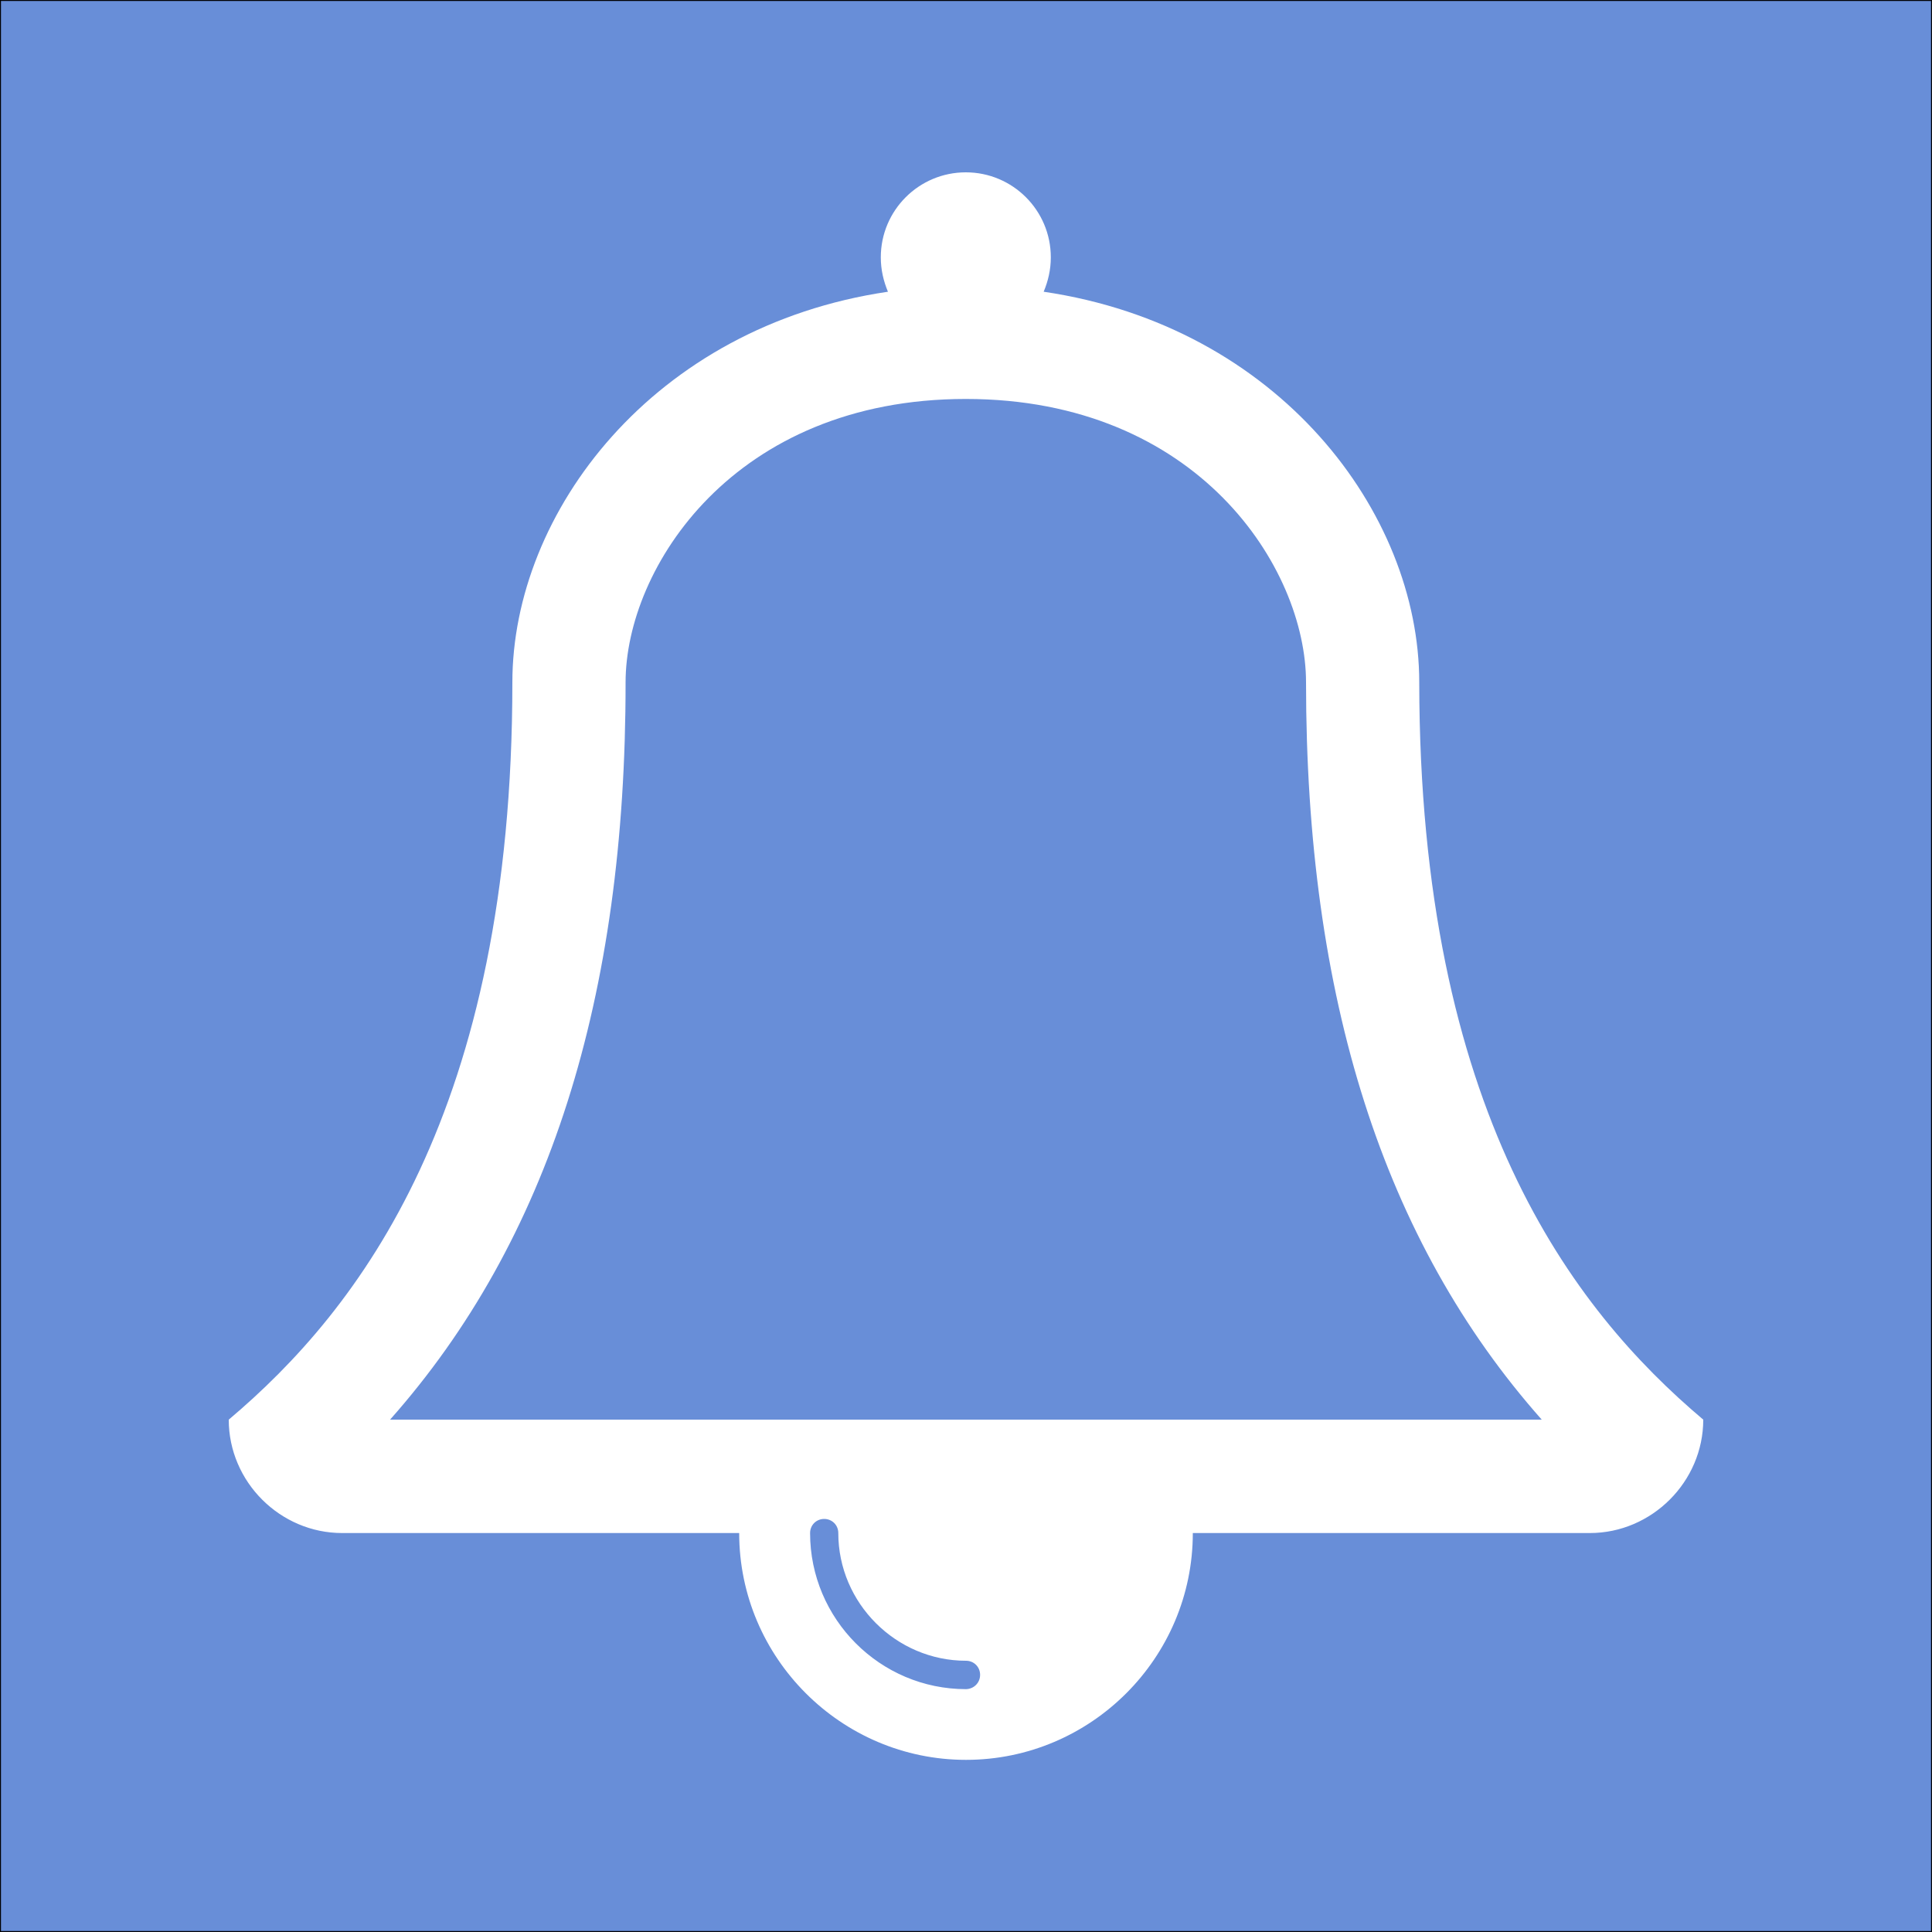
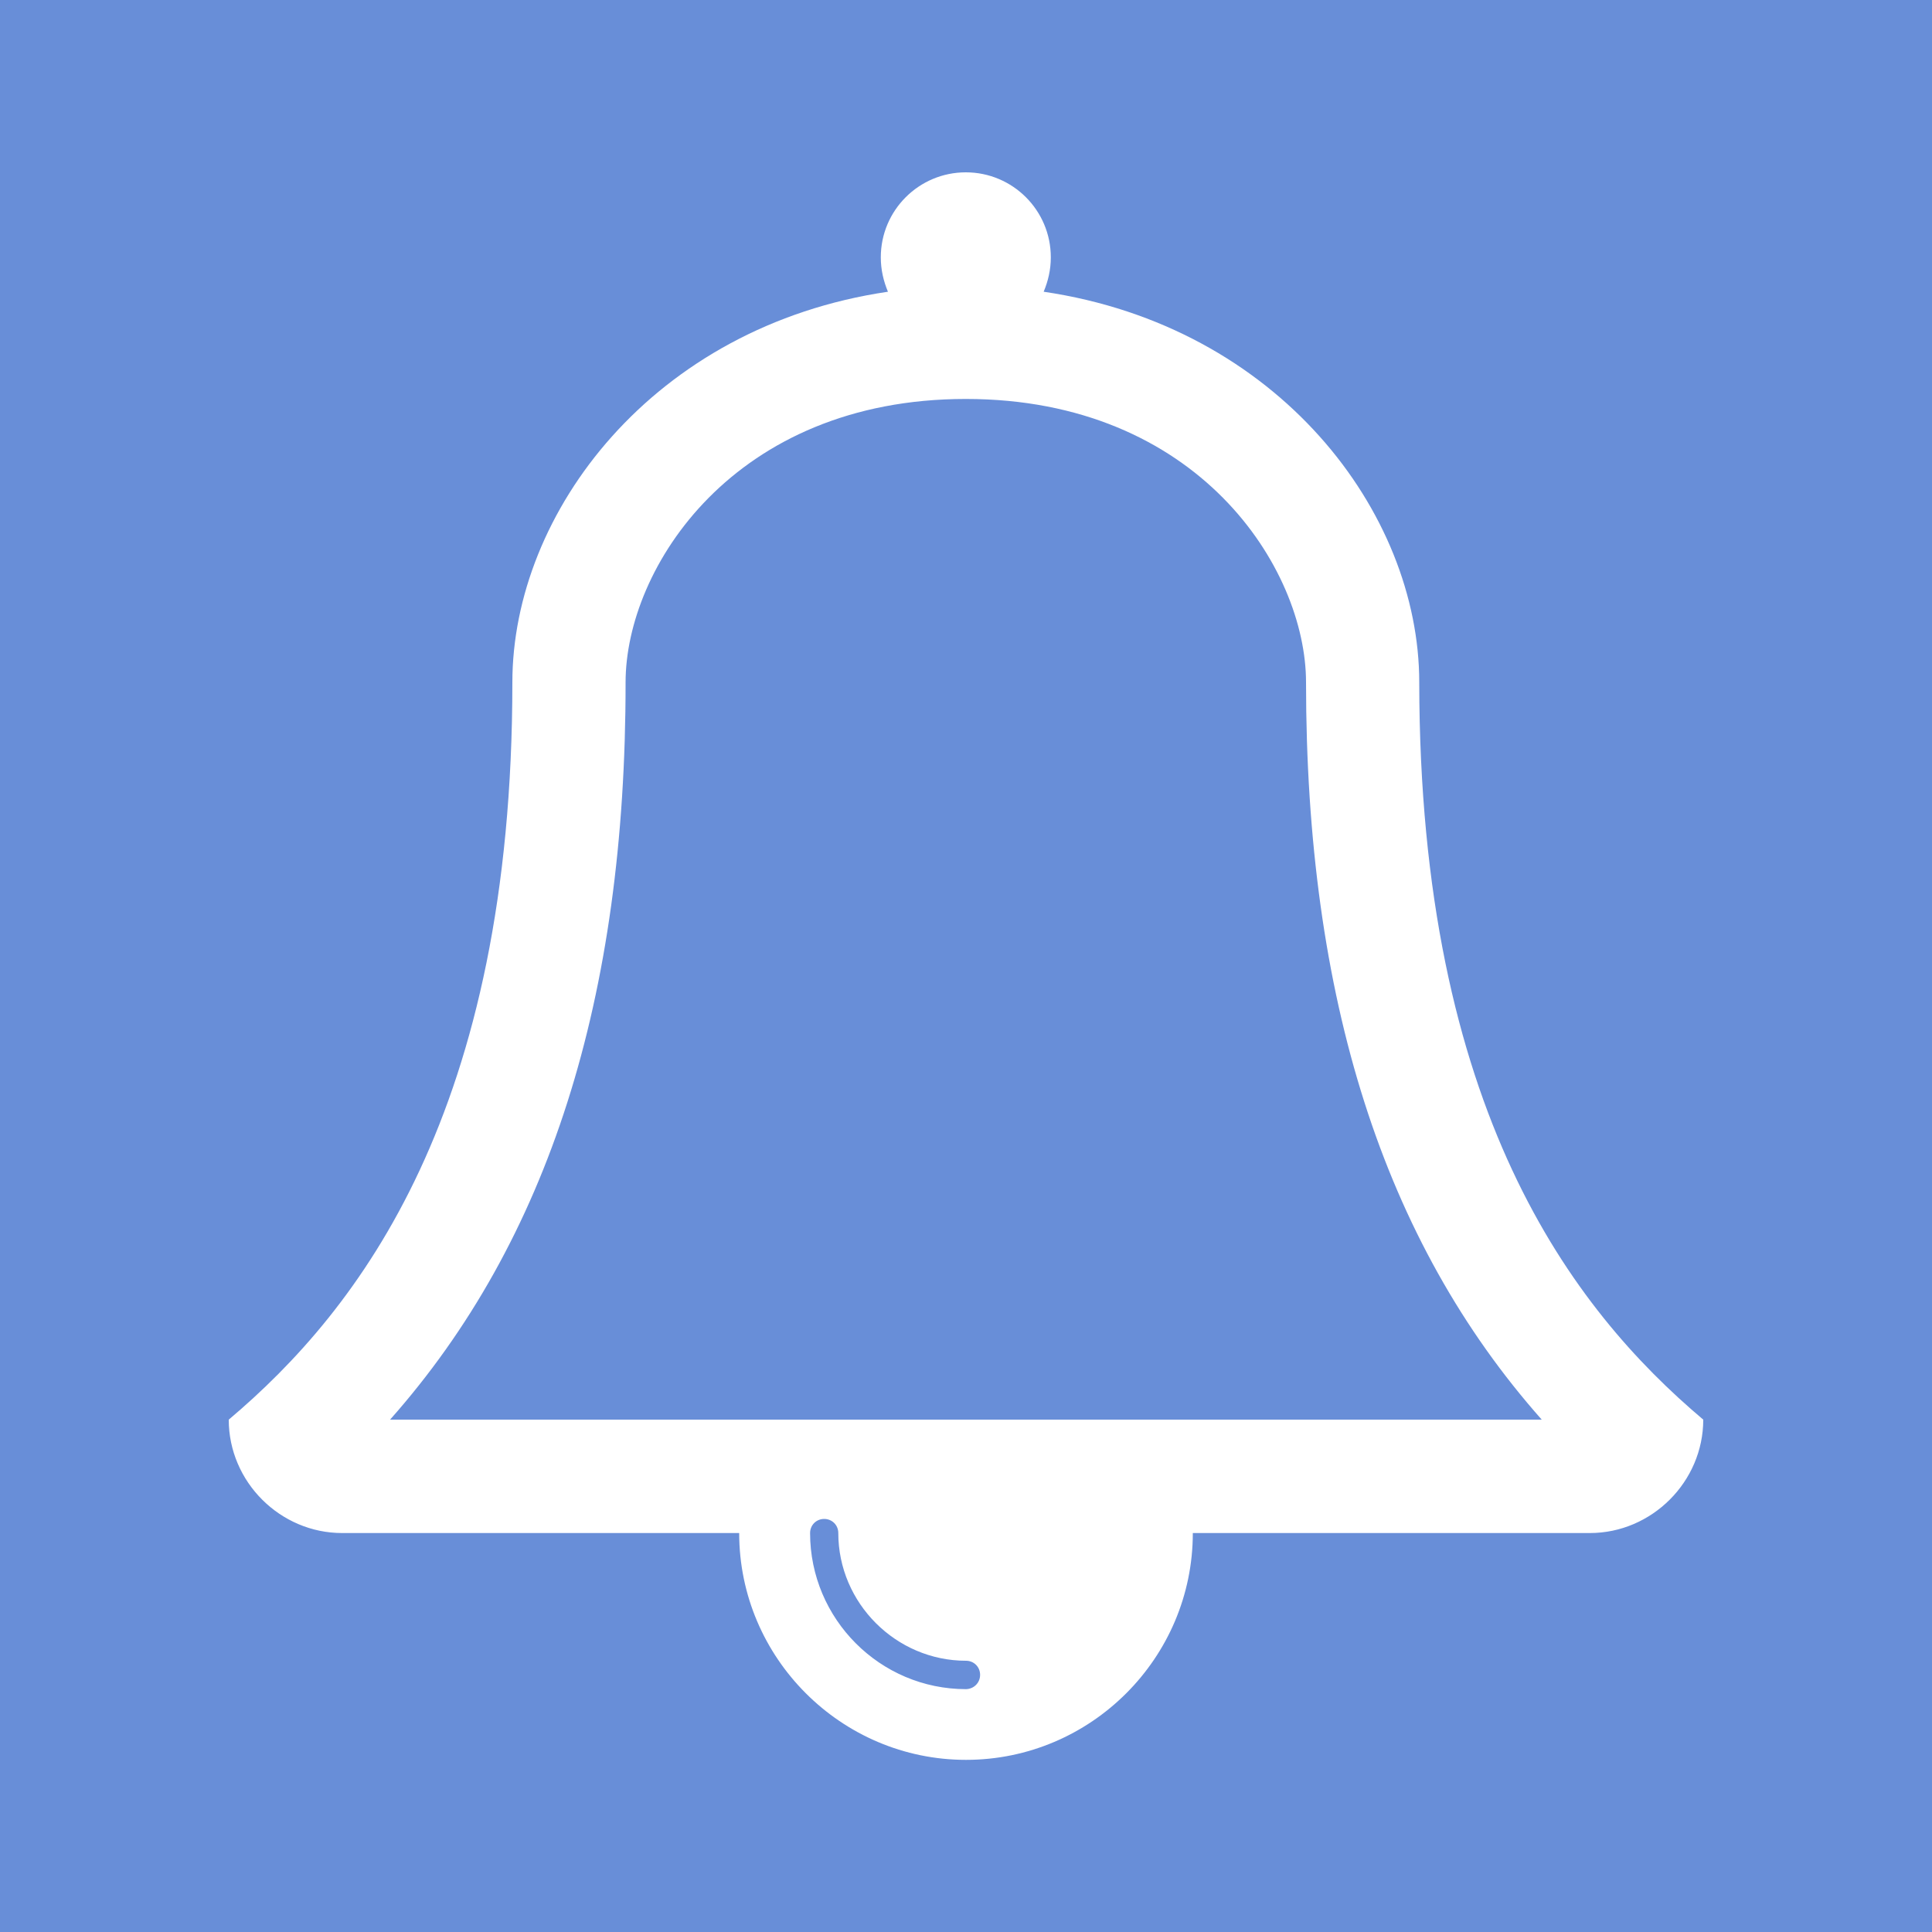
<svg xmlns="http://www.w3.org/2000/svg" version="1.1" id="Calque_1" x="0px" y="0px" viewBox="0 0 1000 1000" style="enable-background:new 0 0 1000 1000;" xml:space="preserve">
  <style type="text/css">
- 	.st0{fill:#688ED8;stroke:#000000;stroke-miterlimit:10;}
+ 	.st0{fill:#688ED8;}
	.st1{fill:#FFFFFF;}
</style>
  <rect class="st0" width="1000" height="1000" />
-   <path class="st1" d="M507.3,866.9c0-4.1-3.2-7.3-7.3-7.3c-36.2,0-66.1-29.8-66.1-66.1c0-4.1-3.2-7.3-7.3-7.3s-7.3,3.2-7.3,7.3  c0,44.5,36.2,80.8,80.7,80.8C504.1,874.2,507.3,871,507.3,866.9L507.3,866.9z M201.9,734.8h596.1c-82.1-92.6-122-218.3-122-381.6  c0-59.2-56-146.7-176.1-146.7s-176.1,87.5-176.1,146.7C323.9,516.5,284,642.2,201.9,734.8L201.9,734.8z M881.6,734.8  c0,32.1-26.6,58.7-58.7,58.7H617.4c0,64.7-52.8,117.4-117.4,117.4s-117.4-52.8-117.4-117.4H177.1c-32.1,0-58.7-26.5-58.7-58.7  c67.9-57.3,146.8-160,146.8-381.6c0-88,72.9-184.3,194.4-202.2c-2.3-5.5-3.7-11.4-3.7-17.8c0-24.3,19.7-44,44-44  c24.3,0,44,19.7,44,44c0,6.4-1.4,12.3-3.7,17.8c121.5,17.9,194.4,114.2,194.4,202.2C734.8,574.8,813.7,677.5,881.6,734.8  L881.6,734.8z" />
+   <path class="st1" d="M507.3,866.9c0-4.1-3.2-7.3-7.3-7.3c-36.2,0-66.1-29.8-66.1-66.1c0-4.1-3.2-7.3-7.3-7.3s-7.3,3.2-7.3,7.3  c0,44.5,36.2,80.8,80.7,80.8C504.1,874.2,507.3,871,507.3,866.9L507.3,866.9z M201.9,734.8H798c-82.1-92.6-122-218.3-122-381.6  c0-59.2-56-146.7-176.1-146.7S323.8,294,323.8,353.2C323.9,516.5,284,642.2,201.9,734.8L201.9,734.8z M881.6,734.8  c0,32.1-26.6,58.7-58.7,58.7H617.4c0,64.7-52.8,117.4-117.4,117.4s-117.4-52.8-117.4-117.4H177.1c-32.1,0-58.7-26.5-58.7-58.7  c67.9-57.3,146.8-160,146.8-381.6c0-88,72.9-184.3,194.4-202.2c-2.3-5.5-3.7-11.4-3.7-17.8c0-24.3,19.7-44,44-44  c24.3,0,44,19.7,44,44c0,6.4-1.4,12.3-3.7,17.8c121.5,17.9,194.4,114.2,194.4,202.2C734.8,574.8,813.7,677.5,881.6,734.8  L881.6,734.8z" />
</svg>
